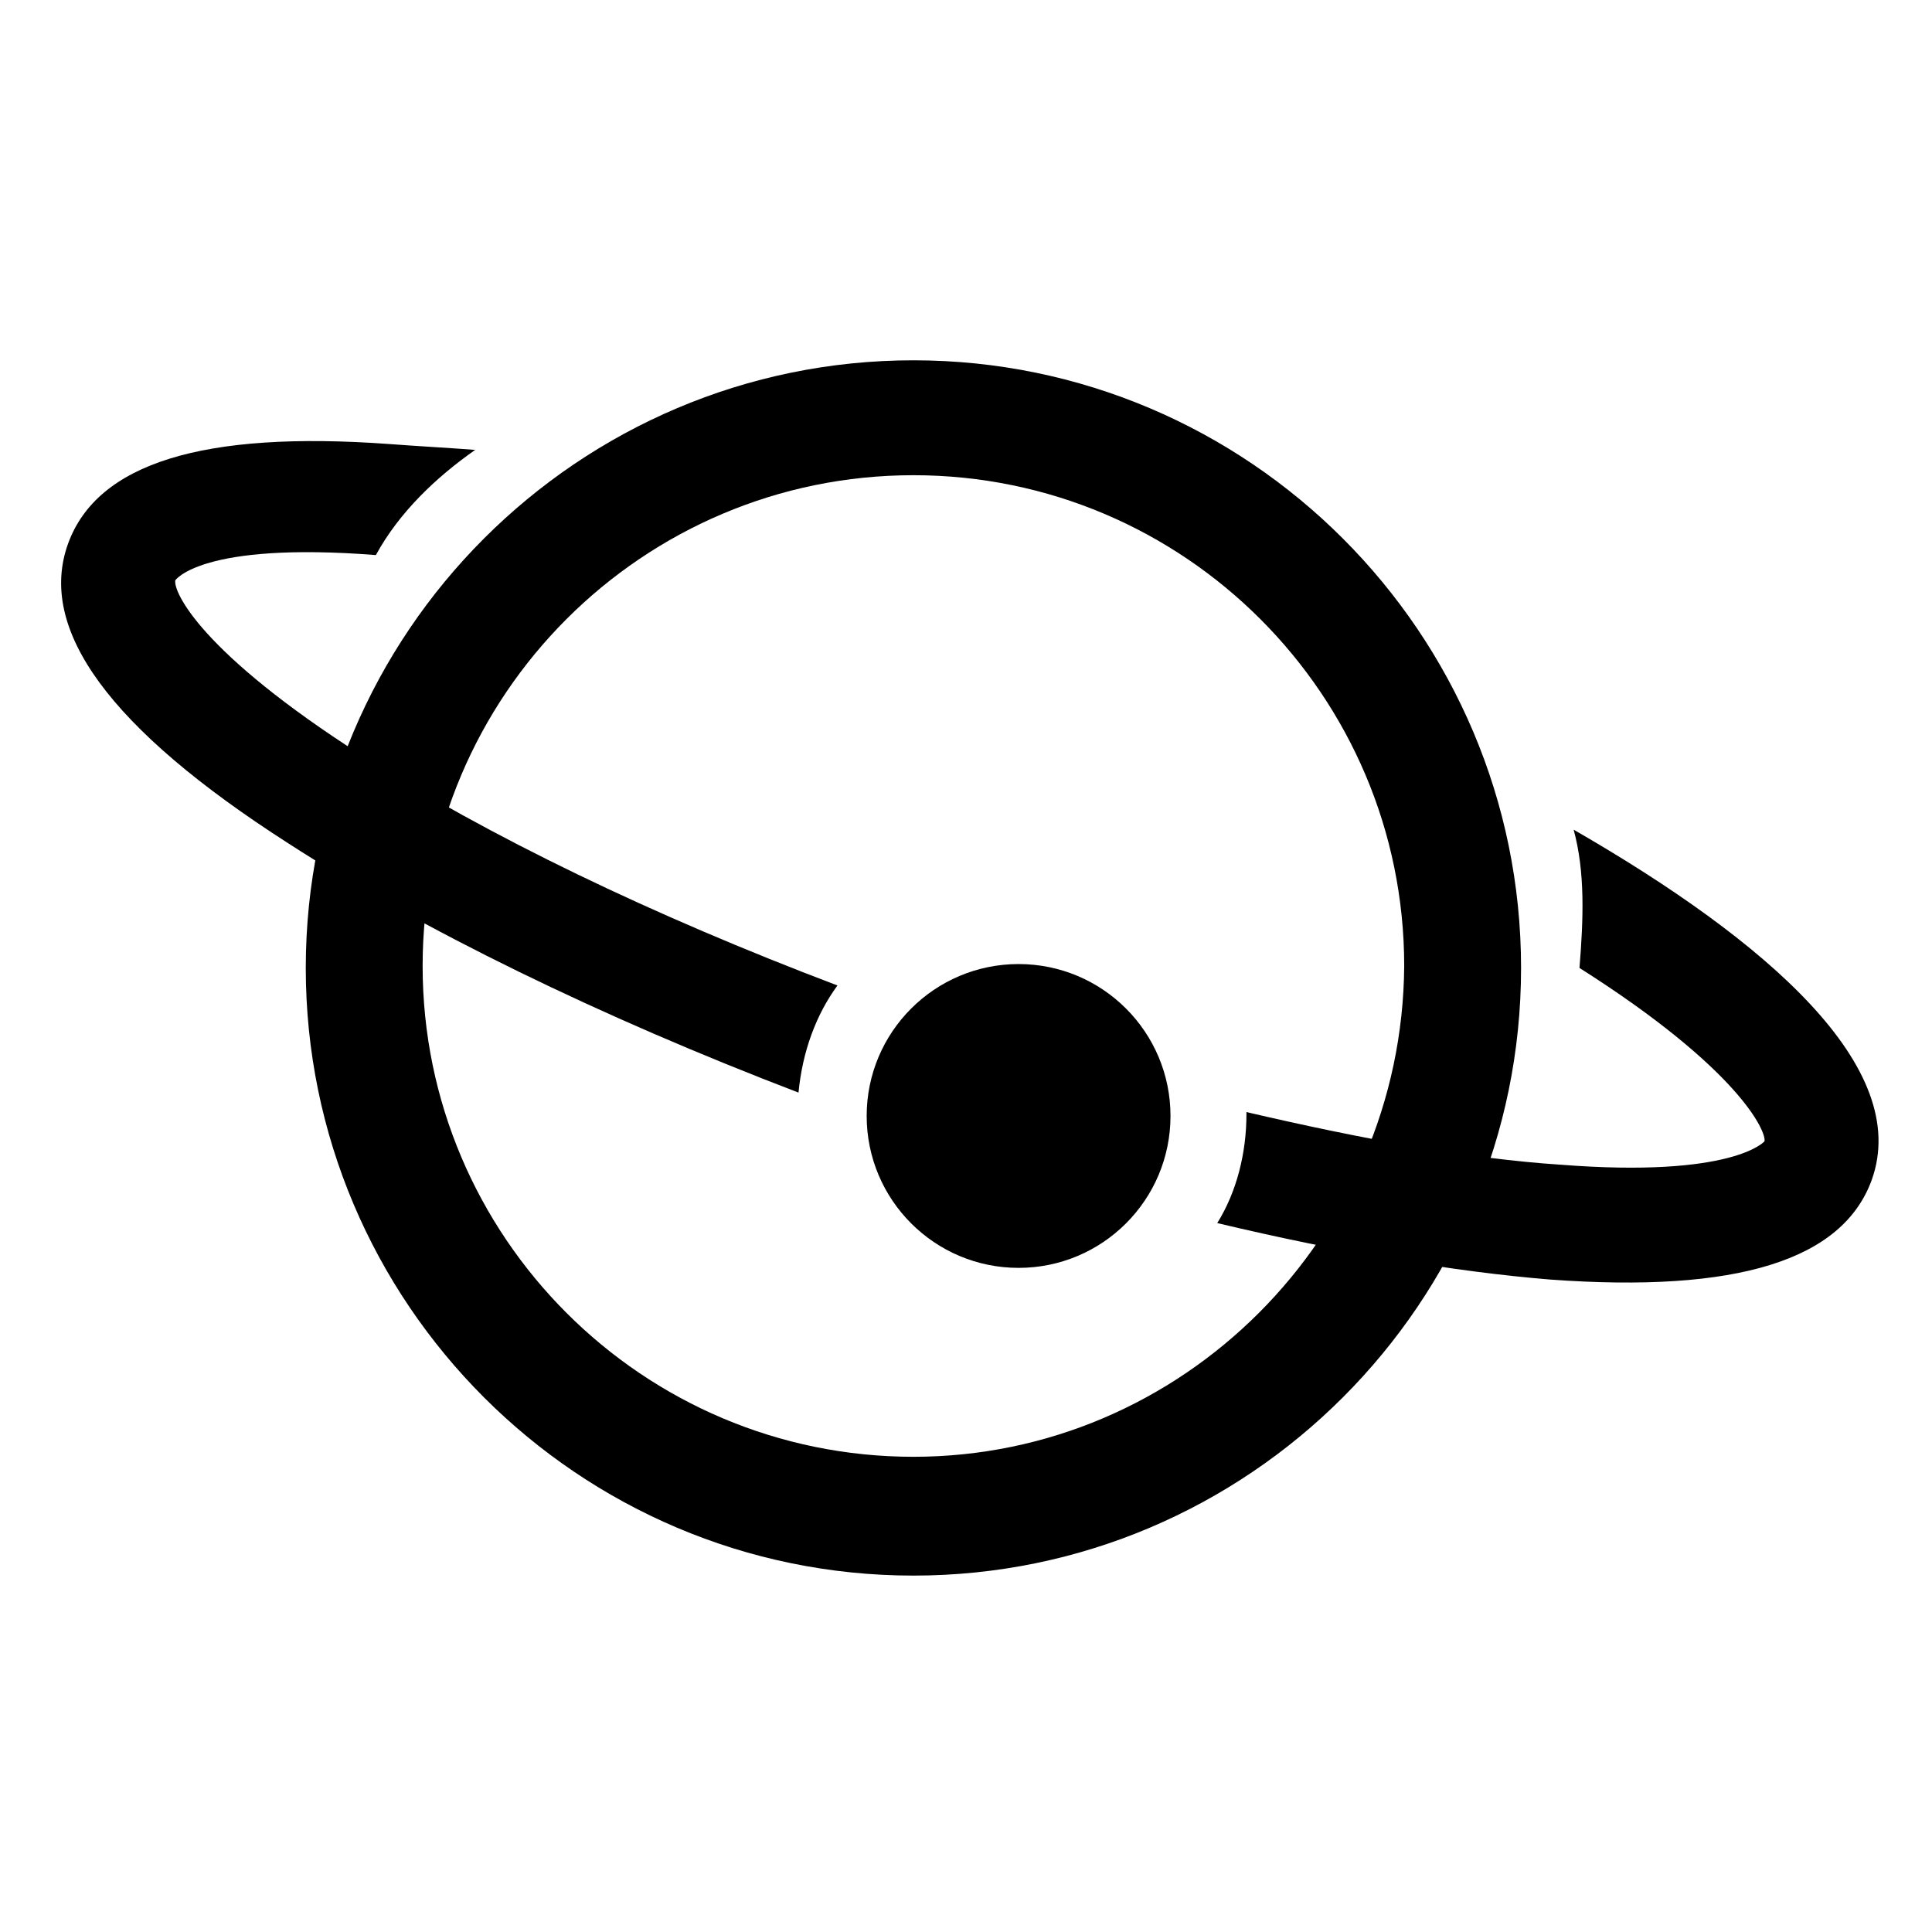
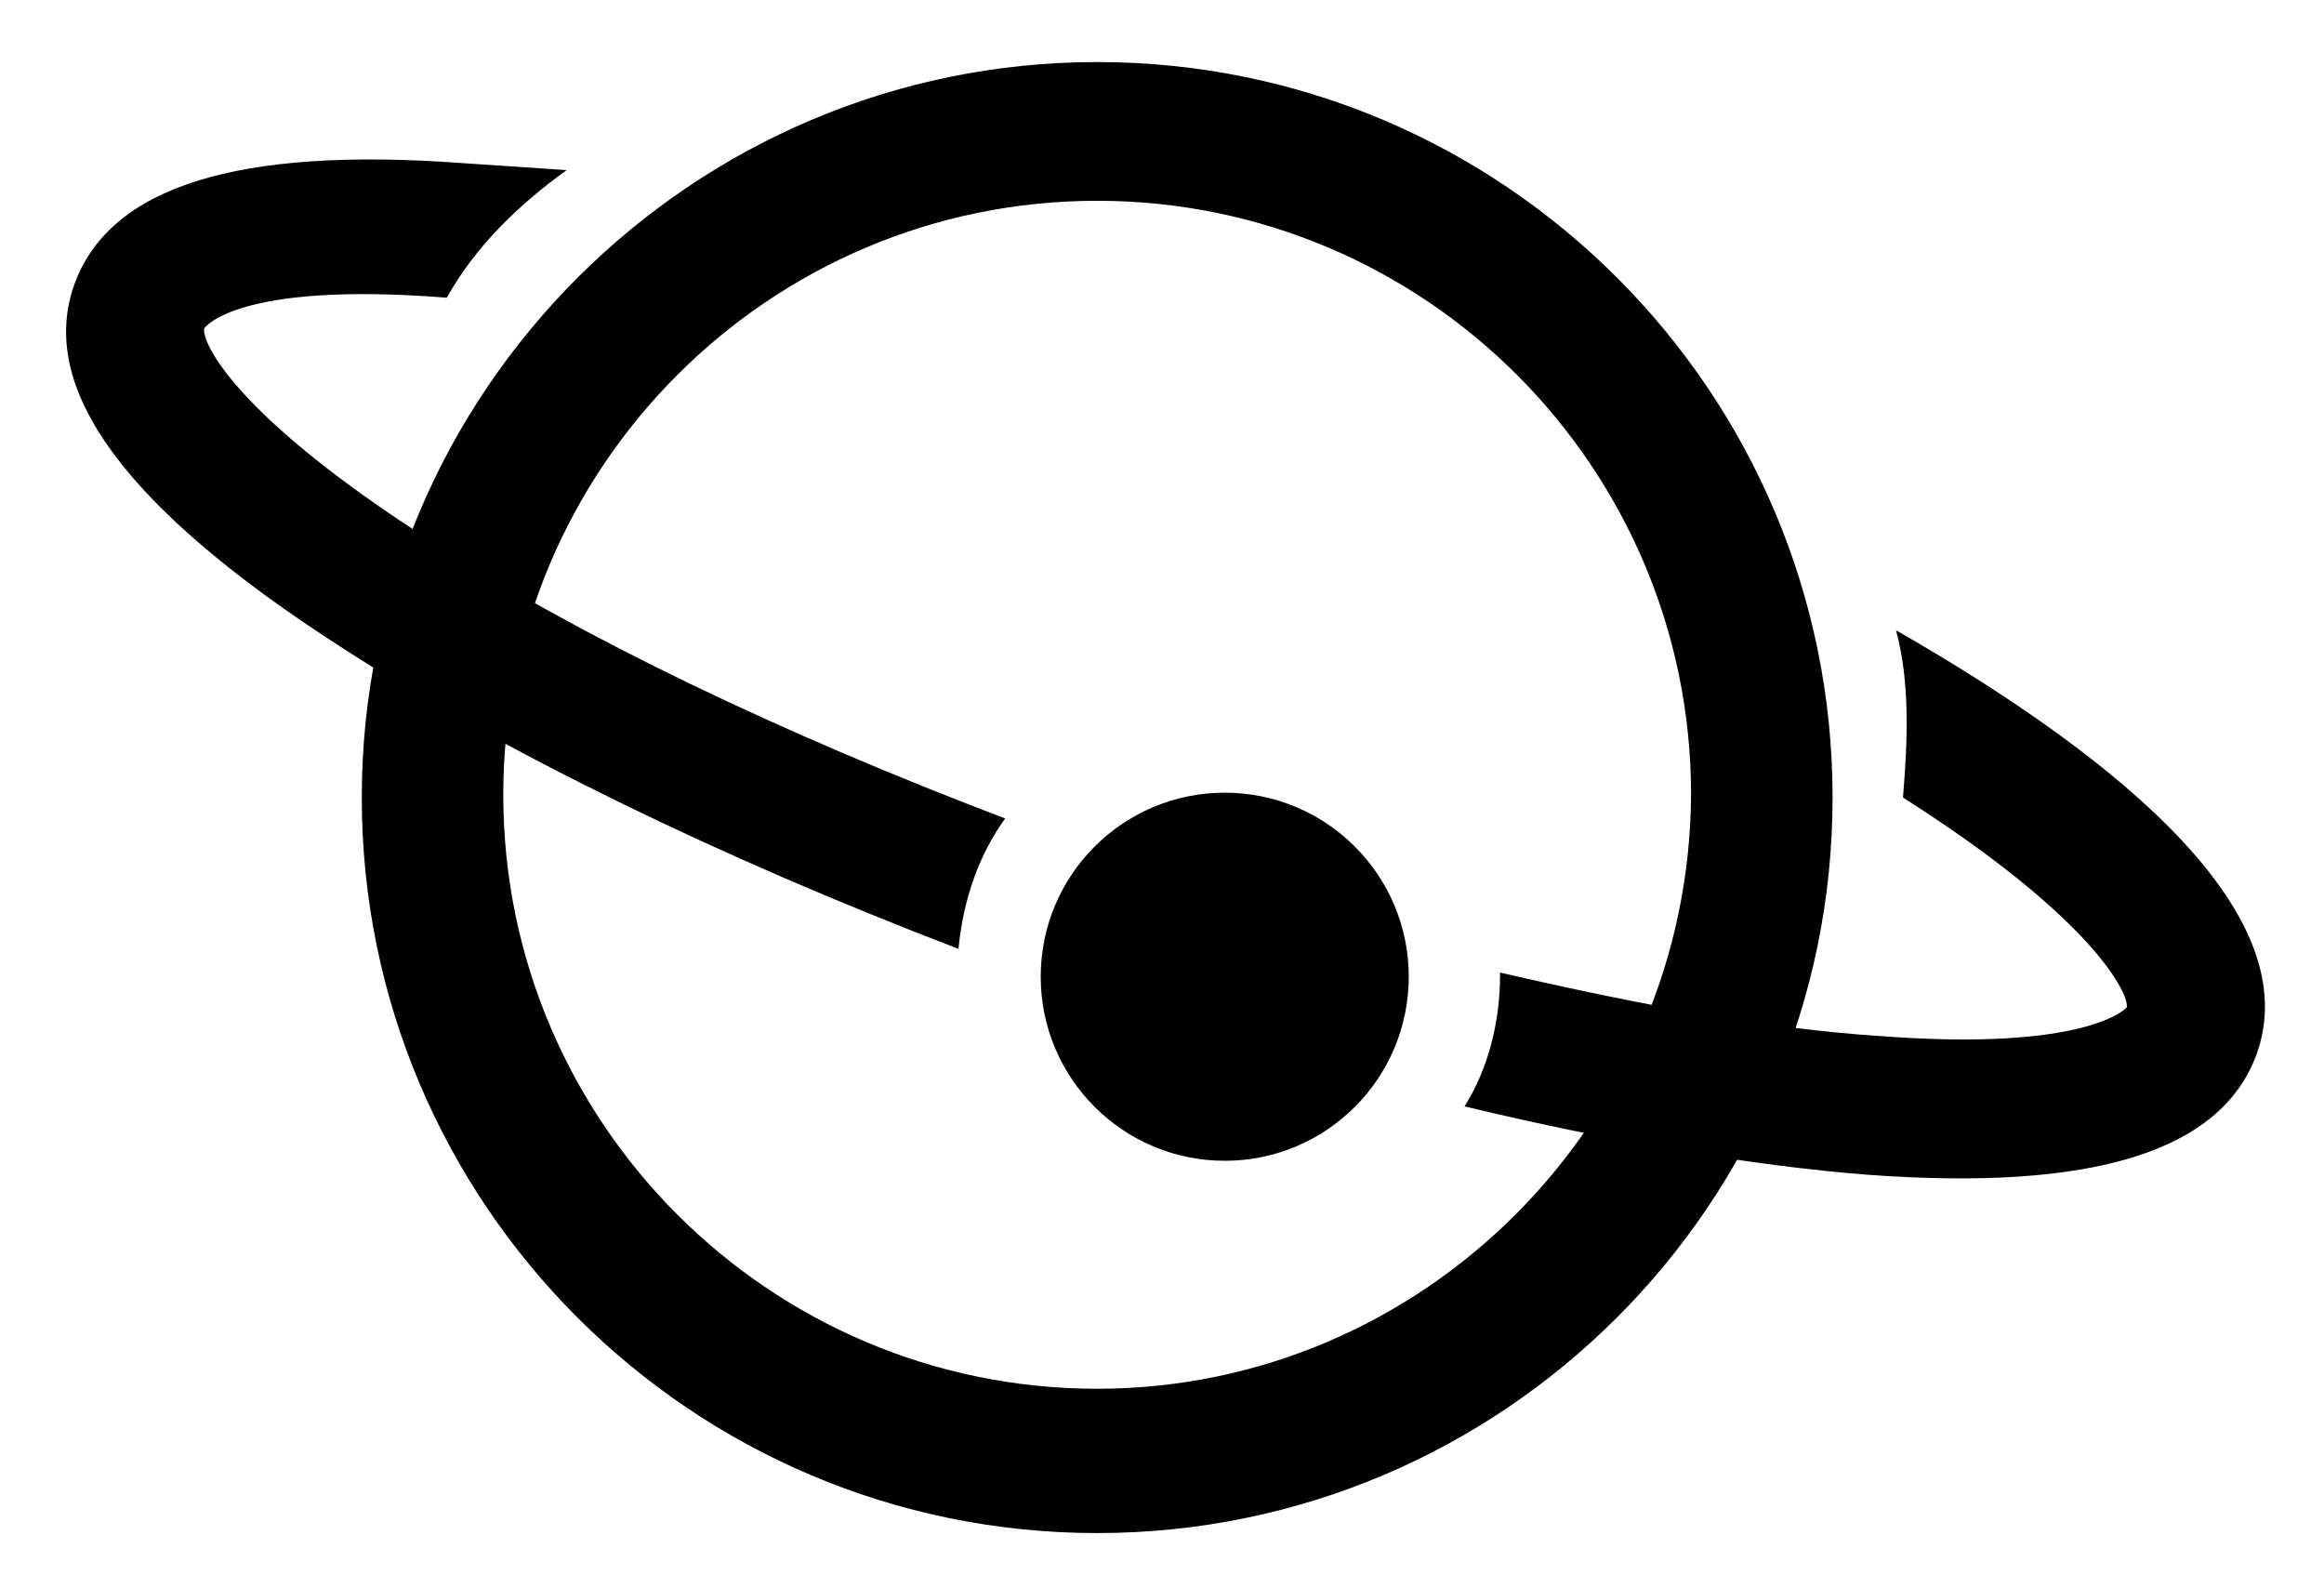
- <svg xmlns="http://www.w3.org/2000/svg" version="1.1" id="Layer_1" x="0px" y="0px" viewBox="-345 257.8 99.2 99.2" style="enable-background:new -345 257.8 99.2 99.2;" xml:space="preserve">
-   <path d="M-298.1,276.3c-17.2,0-31.2,14-31.2,31.2s14,31.2,31.2,31.2s31.2-14,31.2-31.2S-280.9,276.3-298.1,276.3z M-298.1,332.6  c-13.9,0-25.2-11.3-25.2-25.2c0-13.9,11.3-25.2,25.2-25.2c13.9,0,25.2,11.3,25.2,25.2C-273,321.3-284.3,332.6-298.1,332.6z" />
-   <path style="fill:none;" d="M-319.2,283.5c-0.2,0.2-0.5,0.5-0.7,0.7v5.3h8.7v-6L-319.2,283.5L-319.2,283.5z" />
-   <rect id="_x3C_Slice_x3E__1_" x="-314.6" y="293.5" style="fill:none;" width="2" height="1.3" />
-   <path d="M-264.2,300.4c0.6,2.2,0.5,4.6,0.3,7.1c8.2,5.2,9.6,8.4,9.5,8.9c0,0-1.6,1.9-10.5,1.2c-4.6-0.3-10.1-1.3-16.1-2.7l0,0.1  c0,2-0.5,4-1.5,5.6c6.3,1.5,12.2,2.5,17.1,2.9c9.6,0.7,15-1,16.5-5.1C-246.8,312.6-254.3,306.1-264.2,300.4z" />
-   <path d="M-302,308.4c-9.5-3.6-18-7.7-24.4-11.8c-8.3-5.3-9.7-8.4-9.6-9c0,0,1.3-2,10.3-1.3c1.2-2.2,3.1-4,5.1-5.4  c-1.3-0.1-3.1-0.2-4.4-0.3c-9.6-0.7-15,1-16.5,5.1c-1.6,4.4,2.1,9.5,11.3,15.4c6.8,4.4,16,8.9,26.2,12.8  C-303.8,311.8-303.1,309.9-302,308.4z" />
-   <circle cx="-292.7" cy="315.1" r="7.8" />
+ <svg xmlns="http://www.w3.org/2000/svg" version="1.1" id="Layer_1" x="0px" y="0px" viewBox="0 0 333.4 227.7" style="enable-background:new 0 0 333.4 227.7;" xml:space="preserve">
+   <style type="text/css">
+ 	.st0{fill:#010101;}
+ </style>
+   <g>
+     <path class="st0" d="M157.4,8.9C99.3,8.9,51.9,56.2,51.9,114.4s47.3,105.5,105.5,105.5s105.5-47.3,105.5-105.5S215.6,8.9,157.4,8.9   z M157.4,199.2c-47,0-85.2-38.2-85.2-85.2c0-47,38.2-85.2,85.2-85.2c47,0,85.2,38.2,85.2,85.2C242.3,161,204.1,199.2,157.4,199.2z" />
+     <path class="st0" d="M272,90.4c2,7.4,1.7,15.6,1,24c27.7,17.6,32.5,28.4,32.1,30.1c0,0-5.4,6.4-35.5,4.1c-15.6-1-34.1-4.4-54.4-9.1   v0.3c0,6.8-1.7,13.5-5.1,18.9c21.3,5.1,41.2,8.5,57.8,9.8c32.5,2.4,50.7-3.4,55.8-17.2C330.9,131.6,305.5,109.6,272,90.4z" />
+     <path class="st0" d="M144.2,117.4c-32.1-12.2-60.9-26-82.5-39.9C33.7,59.6,28.9,49.1,29.3,47.1c0,0,4.4-6.8,34.8-4.4   c4.1-7.4,10.5-13.5,17.2-18.3c-4.4-0.3-10.5-0.7-14.9-1C34,21,15.8,26.8,10.7,40.7c-5.4,14.9,7.1,32.1,38.2,52.1   c23,14.9,54.1,30.1,88.6,43.3C138.2,128.9,140.5,122.5,144.2,117.4z" />
+     <circle class="st0" cx="175.7" cy="140.1" r="26.4" />
+   </g>
+   <g>
+ </g>
+   <g>
+ </g>
+   <g>
+ </g>
+   <g>
+ </g>
+   <g>
+ </g>
+   <g>
+ </g>
</svg>
